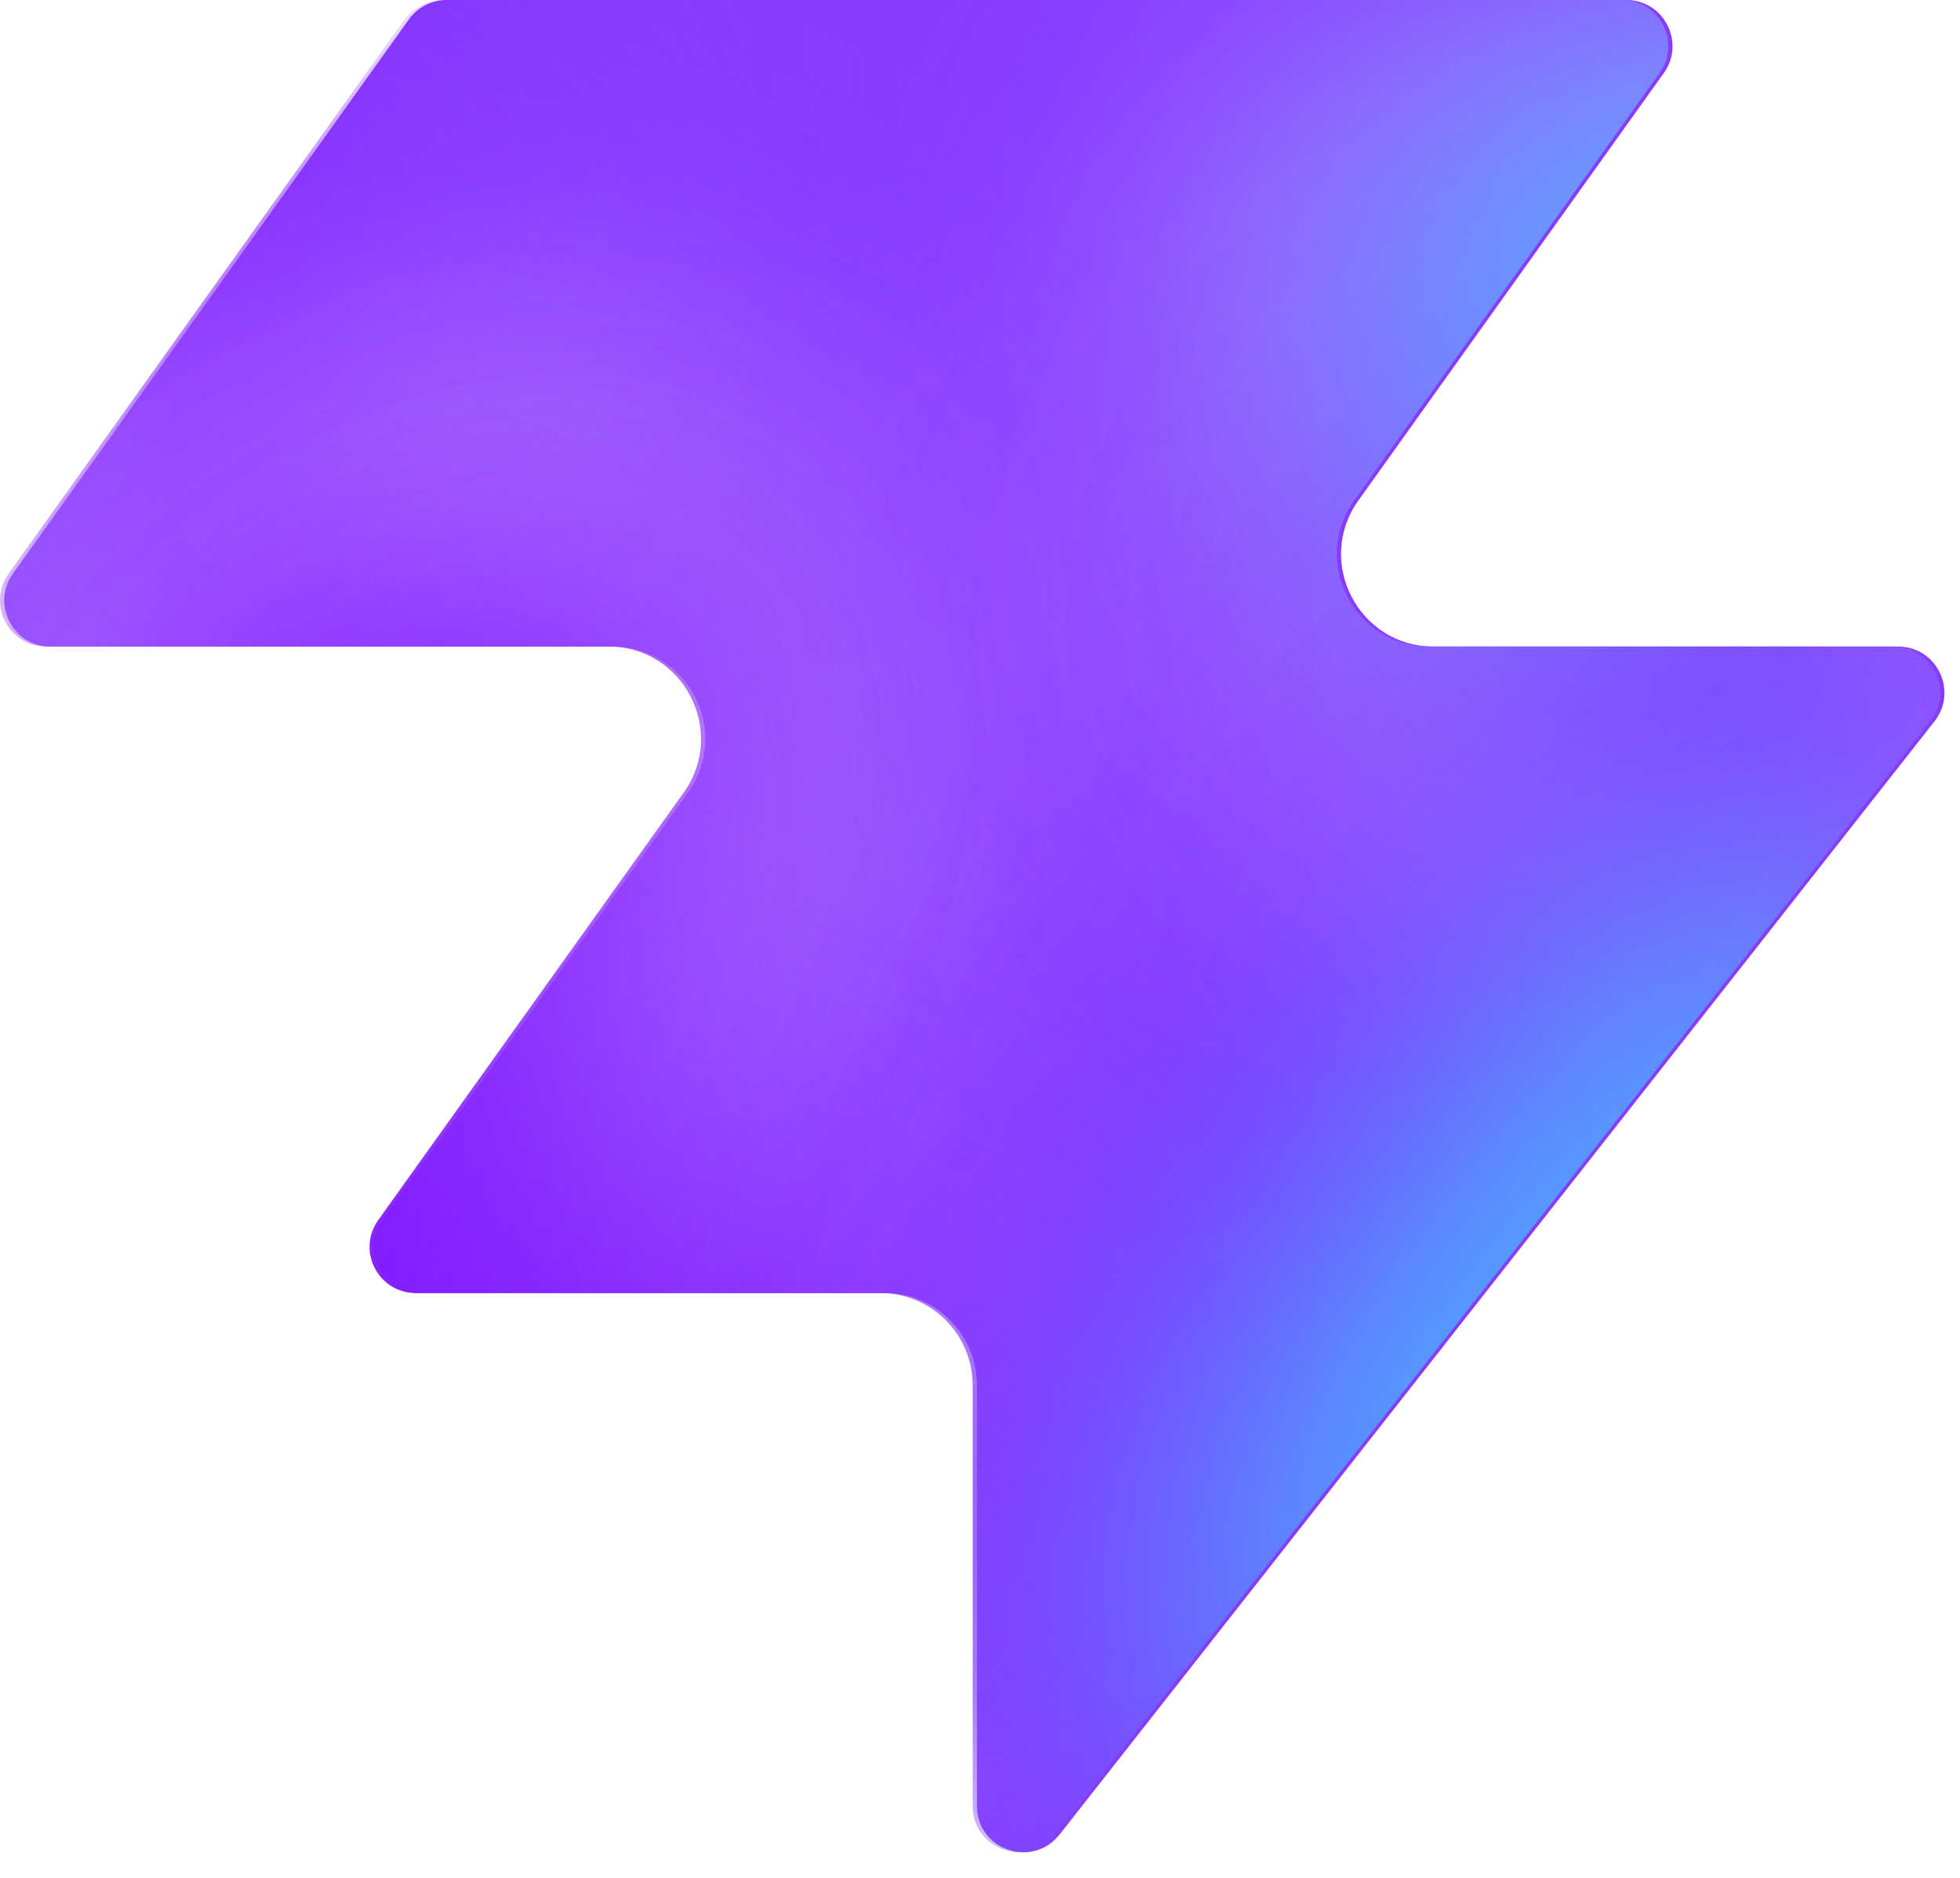
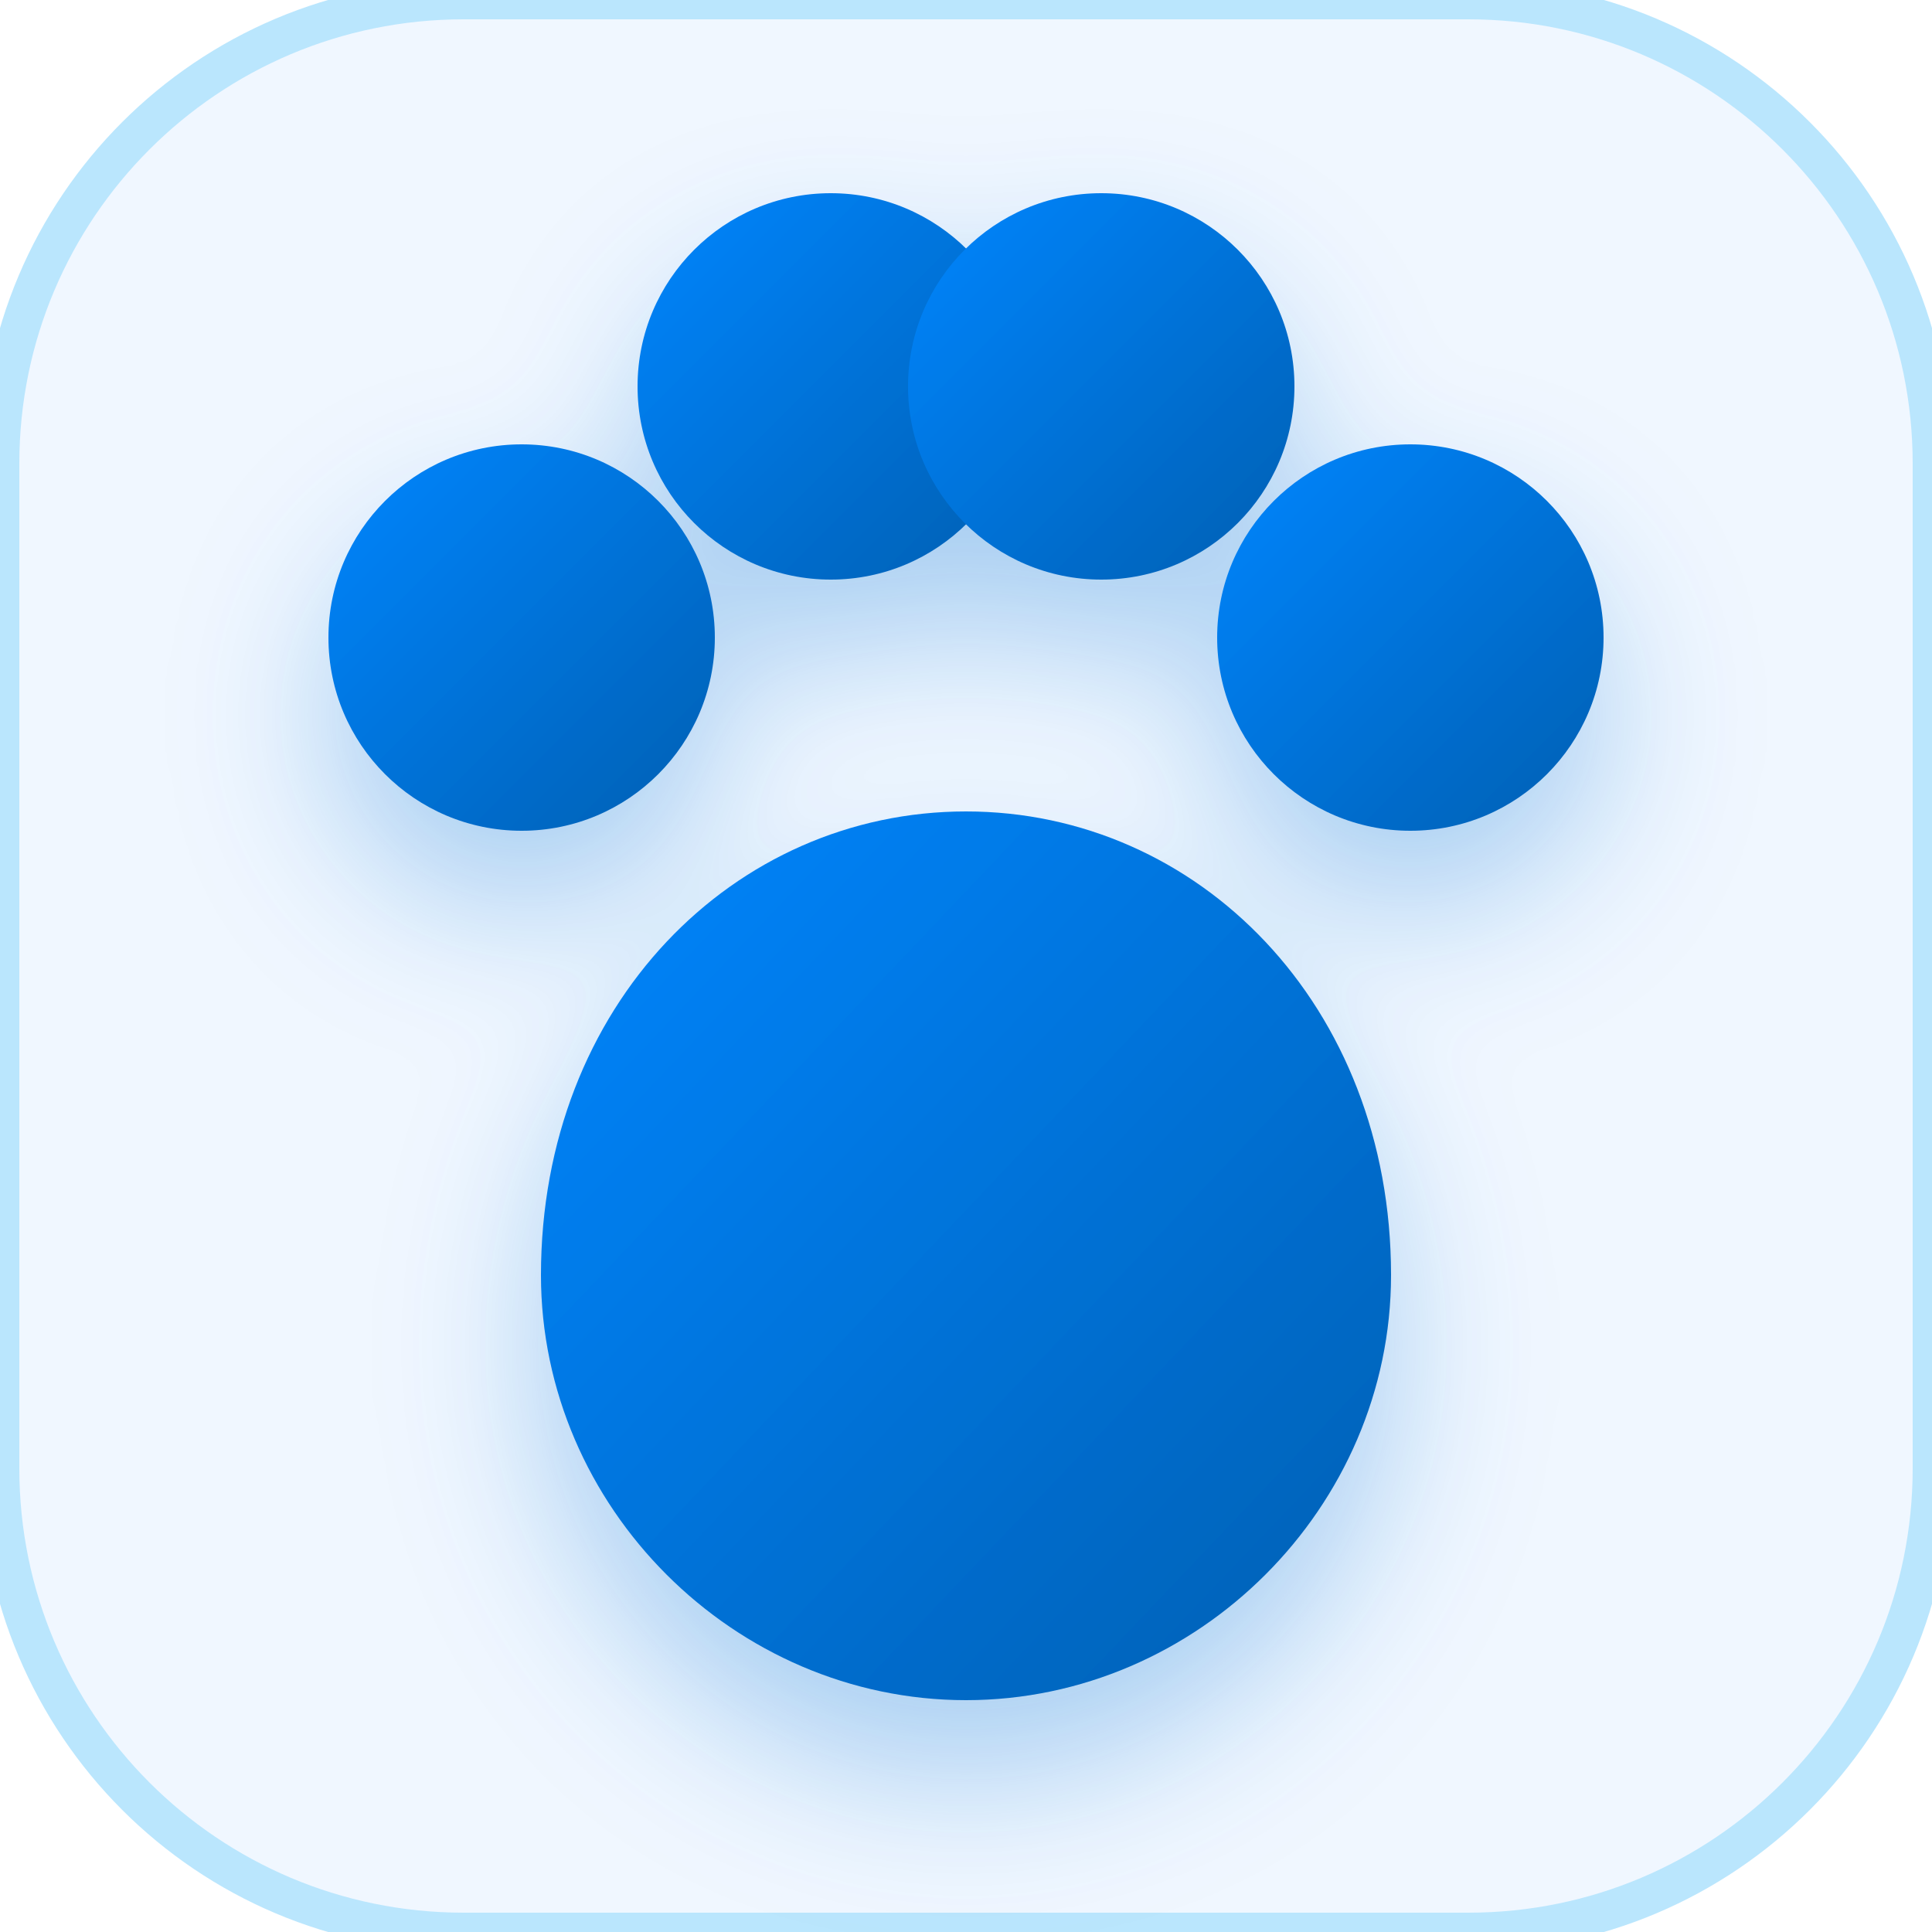
- <svg xmlns="http://www.w3.org/2000/svg" width="48" height="46" fill="none" viewBox="0 0 48 46">
-   <path fill="#863bff" d="M25.946 44.938c-.664.845-2.021.375-2.021-.698V33.937a2.26 2.26 0 0 0-2.262-2.262H10.287c-.92 0-1.456-1.04-.92-1.788l7.48-10.471c1.07-1.497 0-3.578-1.842-3.578H1.237c-.92 0-1.456-1.04-.92-1.788L10.013.474c.214-.297.556-.474.92-.474h28.894c.92 0 1.456 1.04.92 1.788l-7.48 10.471c-1.07 1.498 0 3.579 1.842 3.579h11.377c.943 0 1.473 1.088.89 1.83L25.947 44.94z" style="fill:#863bff;fill:color(display-p3 .525 .23 1);fill-opacity:1" />
-   <mask id="a" width="48" height="46" x="0" y="0" maskUnits="userSpaceOnUse" style="mask-type:alpha">
-     <path fill="#000" d="M25.842 44.938c-.664.844-2.021.375-2.021-.698V33.937a2.26 2.26 0 0 0-2.262-2.262H10.183c-.92 0-1.456-1.04-.92-1.788l7.48-10.471c1.07-1.498 0-3.579-1.842-3.579H1.133c-.92 0-1.456-1.04-.92-1.787L9.91.473c.214-.297.556-.474.92-.474h28.894c.92 0 1.456 1.04.92 1.788l-7.48 10.471c-1.07 1.498 0 3.578 1.842 3.578h11.377c.943 0 1.473 1.088.89 1.832L25.843 44.94z" style="fill:#000;fill-opacity:1" />
-   </mask>
-   <g mask="url(#a)">
-     <g filter="url(#b)">
-       <ellipse cx="5.508" cy="14.704" fill="#ede6ff" rx="5.508" ry="14.704" style="fill:#ede6ff;fill:color(display-p3 .927 .903 1);fill-opacity:1" transform="matrix(.00324 1 1 -.00324 -4.47 31.516)" />
-     </g>
-     <g filter="url(#c)">
-       <ellipse cx="10.399" cy="29.851" fill="#ede6ff" rx="10.399" ry="29.851" style="fill:#ede6ff;fill:color(display-p3 .927 .903 1);fill-opacity:1" transform="matrix(.00324 1 1 -.00324 -39.328 7.883)" />
-     </g>
-     <g filter="url(#d)">
-       <ellipse cx="5.508" cy="30.487" fill="#7e14ff" rx="5.508" ry="30.487" style="fill:#7e14ff;fill:color(display-p3 .492 .077 1);fill-opacity:1" transform="rotate(89.814 -25.913 -14.639)scale(1 -1)" />
-     </g>
-     <g filter="url(#e)">
-       <ellipse cx="5.508" cy="30.599" fill="#7e14ff" rx="5.508" ry="30.599" style="fill:#7e14ff;fill:color(display-p3 .492 .077 1);fill-opacity:1" transform="rotate(89.814 -32.644 -3.334)scale(1 -1)" />
-     </g>
-     <g filter="url(#f)">
-       <ellipse cx="5.508" cy="30.599" fill="#7e14ff" rx="5.508" ry="30.599" style="fill:#7e14ff;fill:color(display-p3 .492 .077 1);fill-opacity:1" transform="matrix(.00324 1 1 -.00324 -34.34 30.47)" />
-     </g>
-     <g filter="url(#g)">
-       <ellipse cx="14.072" cy="22.078" fill="#ede6ff" rx="14.072" ry="22.078" style="fill:#ede6ff;fill:color(display-p3 .927 .903 1);fill-opacity:1" transform="rotate(93.35 24.506 48.493)scale(-1 1)" />
-     </g>
-     <g filter="url(#h)">
-       <ellipse cx="3.47" cy="21.501" fill="#7e14ff" rx="3.47" ry="21.501" style="fill:#7e14ff;fill:color(display-p3 .492 .077 1);fill-opacity:1" transform="rotate(89.009 28.708 47.59)scale(-1 1)" />
-     </g>
-     <g filter="url(#i)">
-       <ellipse cx="3.47" cy="21.501" fill="#7e14ff" rx="3.47" ry="21.501" style="fill:#7e14ff;fill:color(display-p3 .492 .077 1);fill-opacity:1" transform="rotate(89.009 28.708 47.59)scale(-1 1)" />
-     </g>
-     <g filter="url(#j)">
-       <ellipse cx=".387" cy="8.972" fill="#7e14ff" rx="4.407" ry="29.108" style="fill:#7e14ff;fill:color(display-p3 .492 .077 1);fill-opacity:1" transform="rotate(39.51 .387 8.972)" />
-     </g>
-     <g filter="url(#k)">
-       <ellipse cx="47.523" cy="-6.092" fill="#7e14ff" rx="4.407" ry="29.108" style="fill:#7e14ff;fill:color(display-p3 .492 .077 1);fill-opacity:1" transform="rotate(37.892 47.523 -6.092)" />
-     </g>
-     <g filter="url(#l)">
-       <ellipse cx="41.412" cy="6.333" fill="#47bfff" rx="5.971" ry="9.665" style="fill:#47bfff;fill:color(display-p3 .28 .748 1);fill-opacity:1" transform="rotate(37.892 41.412 6.333)" />
-     </g>
-     <g filter="url(#m)">
-       <ellipse cx="-1.879" cy="38.332" fill="#7e14ff" rx="4.407" ry="29.108" style="fill:#7e14ff;fill:color(display-p3 .492 .077 1);fill-opacity:1" transform="rotate(37.892 -1.88 38.332)" />
-     </g>
-     <g filter="url(#n)">
-       <ellipse cx="-1.879" cy="38.332" fill="#7e14ff" rx="4.407" ry="29.108" style="fill:#7e14ff;fill:color(display-p3 .492 .077 1);fill-opacity:1" transform="rotate(37.892 -1.88 38.332)" />
-     </g>
-     <g filter="url(#o)">
-       <ellipse cx="35.651" cy="29.907" fill="#7e14ff" rx="4.407" ry="29.108" style="fill:#7e14ff;fill:color(display-p3 .492 .077 1);fill-opacity:1" transform="rotate(37.892 35.651 29.907)" />
-     </g>
-     <g filter="url(#p)">
-       <ellipse cx="38.418" cy="32.4" fill="#47bfff" rx="5.971" ry="15.297" style="fill:#47bfff;fill:color(display-p3 .28 .748 1);fill-opacity:1" transform="rotate(37.892 38.418 32.4)" />
-     </g>
-   </g>
+ <svg xmlns="http://www.w3.org/2000/svg" viewBox="0 0 100 100" width="100" height="100">
  <defs>
-     <filter id="b" width="60.045" height="41.654" x="-19.77" y="16.149" color-interpolation-filters="sRGB" filterUnits="userSpaceOnUse">
-       <feFlood flood-opacity="0" result="BackgroundImageFix" />
-       <feBlend in="SourceGraphic" in2="BackgroundImageFix" result="shape" />
-       <feGaussianBlur result="effect1_foregroundBlur_2002_17158" stdDeviation="7.659" />
-     </filter>
-     <filter id="c" width="90.34" height="51.437" x="-54.613" y="-7.533" color-interpolation-filters="sRGB" filterUnits="userSpaceOnUse">
-       <feFlood flood-opacity="0" result="BackgroundImageFix" />
-       <feBlend in="SourceGraphic" in2="BackgroundImageFix" result="shape" />
-       <feGaussianBlur result="effect1_foregroundBlur_2002_17158" stdDeviation="7.659" />
-     </filter>
-     <filter id="d" width="79.355" height="29.4" x="-49.64" y="2.03" color-interpolation-filters="sRGB" filterUnits="userSpaceOnUse">
-       <feFlood flood-opacity="0" result="BackgroundImageFix" />
-       <feBlend in="SourceGraphic" in2="BackgroundImageFix" result="shape" />
-       <feGaussianBlur result="effect1_foregroundBlur_2002_17158" stdDeviation="4.596" />
-     </filter>
-     <filter id="e" width="79.579" height="29.4" x="-45.045" y="20.029" color-interpolation-filters="sRGB" filterUnits="userSpaceOnUse">
-       <feFlood flood-opacity="0" result="BackgroundImageFix" />
-       <feBlend in="SourceGraphic" in2="BackgroundImageFix" result="shape" />
-       <feGaussianBlur result="effect1_foregroundBlur_2002_17158" stdDeviation="4.596" />
-     </filter>
-     <filter id="f" width="79.579" height="29.4" x="-43.513" y="21.178" color-interpolation-filters="sRGB" filterUnits="userSpaceOnUse">
-       <feFlood flood-opacity="0" result="BackgroundImageFix" />
-       <feBlend in="SourceGraphic" in2="BackgroundImageFix" result="shape" />
-       <feGaussianBlur result="effect1_foregroundBlur_2002_17158" stdDeviation="4.596" />
-     </filter>
-     <filter id="g" width="74.749" height="58.852" x="15.756" y="-17.901" color-interpolation-filters="sRGB" filterUnits="userSpaceOnUse">
-       <feFlood flood-opacity="0" result="BackgroundImageFix" />
-       <feBlend in="SourceGraphic" in2="BackgroundImageFix" result="shape" />
-       <feGaussianBlur result="effect1_foregroundBlur_2002_17158" stdDeviation="7.659" />
-     </filter>
-     <filter id="h" width="61.377" height="25.362" x="23.548" y="2.284" color-interpolation-filters="sRGB" filterUnits="userSpaceOnUse">
-       <feFlood flood-opacity="0" result="BackgroundImageFix" />
-       <feBlend in="SourceGraphic" in2="BackgroundImageFix" result="shape" />
-       <feGaussianBlur result="effect1_foregroundBlur_2002_17158" stdDeviation="4.596" />
-     </filter>
-     <filter id="i" width="61.377" height="25.362" x="23.548" y="2.284" color-interpolation-filters="sRGB" filterUnits="userSpaceOnUse">
-       <feFlood flood-opacity="0" result="BackgroundImageFix" />
-       <feBlend in="SourceGraphic" in2="BackgroundImageFix" result="shape" />
-       <feGaussianBlur result="effect1_foregroundBlur_2002_17158" stdDeviation="4.596" />
-     </filter>
-     <filter id="j" width="56.045" height="63.649" x="-27.636" y="-22.853" color-interpolation-filters="sRGB" filterUnits="userSpaceOnUse">
-       <feFlood flood-opacity="0" result="BackgroundImageFix" />
-       <feBlend in="SourceGraphic" in2="BackgroundImageFix" result="shape" />
-       <feGaussianBlur result="effect1_foregroundBlur_2002_17158" stdDeviation="4.596" />
-     </filter>
-     <filter id="k" width="54.814" height="64.646" x="20.116" y="-38.415" color-interpolation-filters="sRGB" filterUnits="userSpaceOnUse">
-       <feFlood flood-opacity="0" result="BackgroundImageFix" />
-       <feBlend in="SourceGraphic" in2="BackgroundImageFix" result="shape" />
-       <feGaussianBlur result="effect1_foregroundBlur_2002_17158" stdDeviation="4.596" />
-     </filter>
-     <filter id="l" width="33.541" height="35.313" x="24.641" y="-11.323" color-interpolation-filters="sRGB" filterUnits="userSpaceOnUse">
-       <feFlood flood-opacity="0" result="BackgroundImageFix" />
-       <feBlend in="SourceGraphic" in2="BackgroundImageFix" result="shape" />
-       <feGaussianBlur result="effect1_foregroundBlur_2002_17158" stdDeviation="4.596" />
-     </filter>
-     <filter id="m" width="54.814" height="64.646" x="-29.286" y="6.009" color-interpolation-filters="sRGB" filterUnits="userSpaceOnUse">
-       <feFlood flood-opacity="0" result="BackgroundImageFix" />
-       <feBlend in="SourceGraphic" in2="BackgroundImageFix" result="shape" />
-       <feGaussianBlur result="effect1_foregroundBlur_2002_17158" stdDeviation="4.596" />
-     </filter>
-     <filter id="n" width="54.814" height="64.646" x="-29.286" y="6.009" color-interpolation-filters="sRGB" filterUnits="userSpaceOnUse">
-       <feFlood flood-opacity="0" result="BackgroundImageFix" />
-       <feBlend in="SourceGraphic" in2="BackgroundImageFix" result="shape" />
-       <feGaussianBlur result="effect1_foregroundBlur_2002_17158" stdDeviation="4.596" />
-     </filter>
-     <filter id="o" width="54.814" height="64.646" x="8.244" y="-2.416" color-interpolation-filters="sRGB" filterUnits="userSpaceOnUse">
-       <feFlood flood-opacity="0" result="BackgroundImageFix" />
-       <feBlend in="SourceGraphic" in2="BackgroundImageFix" result="shape" />
-       <feGaussianBlur result="effect1_foregroundBlur_2002_17158" stdDeviation="4.596" />
-     </filter>
-     <filter id="p" width="39.409" height="43.623" x="18.713" y="10.588" color-interpolation-filters="sRGB" filterUnits="userSpaceOnUse">
-       <feFlood flood-opacity="0" result="BackgroundImageFix" />
-       <feBlend in="SourceGraphic" in2="BackgroundImageFix" result="shape" />
-       <feGaussianBlur result="effect1_foregroundBlur_2002_17158" stdDeviation="4.596" />
+     <linearGradient id="pawGrad" x1="0%" y1="0%" x2="100%" y2="100%">
+       <stop offset="0%" stop-color="#0086ff" />
+       <stop offset="100%" stop-color="#005fb2" />
+     </linearGradient>
+     <filter id="glow" x="-20%" y="-20%" width="140%" height="140%">
+       <feDropShadow dx="0" dy="4" stdDeviation="4" flood-color="#0070d2" flood-opacity="0.3" />
    </filter>
  </defs>
+   <rect width="100" height="100" rx="24" fill="#f0f7ff" stroke="#bae6fd" stroke-width="2" />
+   <g filter="url(#glow)" fill="url(#pawGrad)">
+     <path d="M50,42 C38,42 28,52 28,66 C28,78 38,88 50,88 C62,88 72,78 72,66 C72,52 62,42 50,42 Z" />
+     <circle cx="27" cy="33" r="10" />
+     <circle cx="43" cy="20" r="10" />
+     <circle cx="57" cy="20" r="10" />
+     <circle cx="73" cy="33" r="10" />
+   </g>
</svg>
